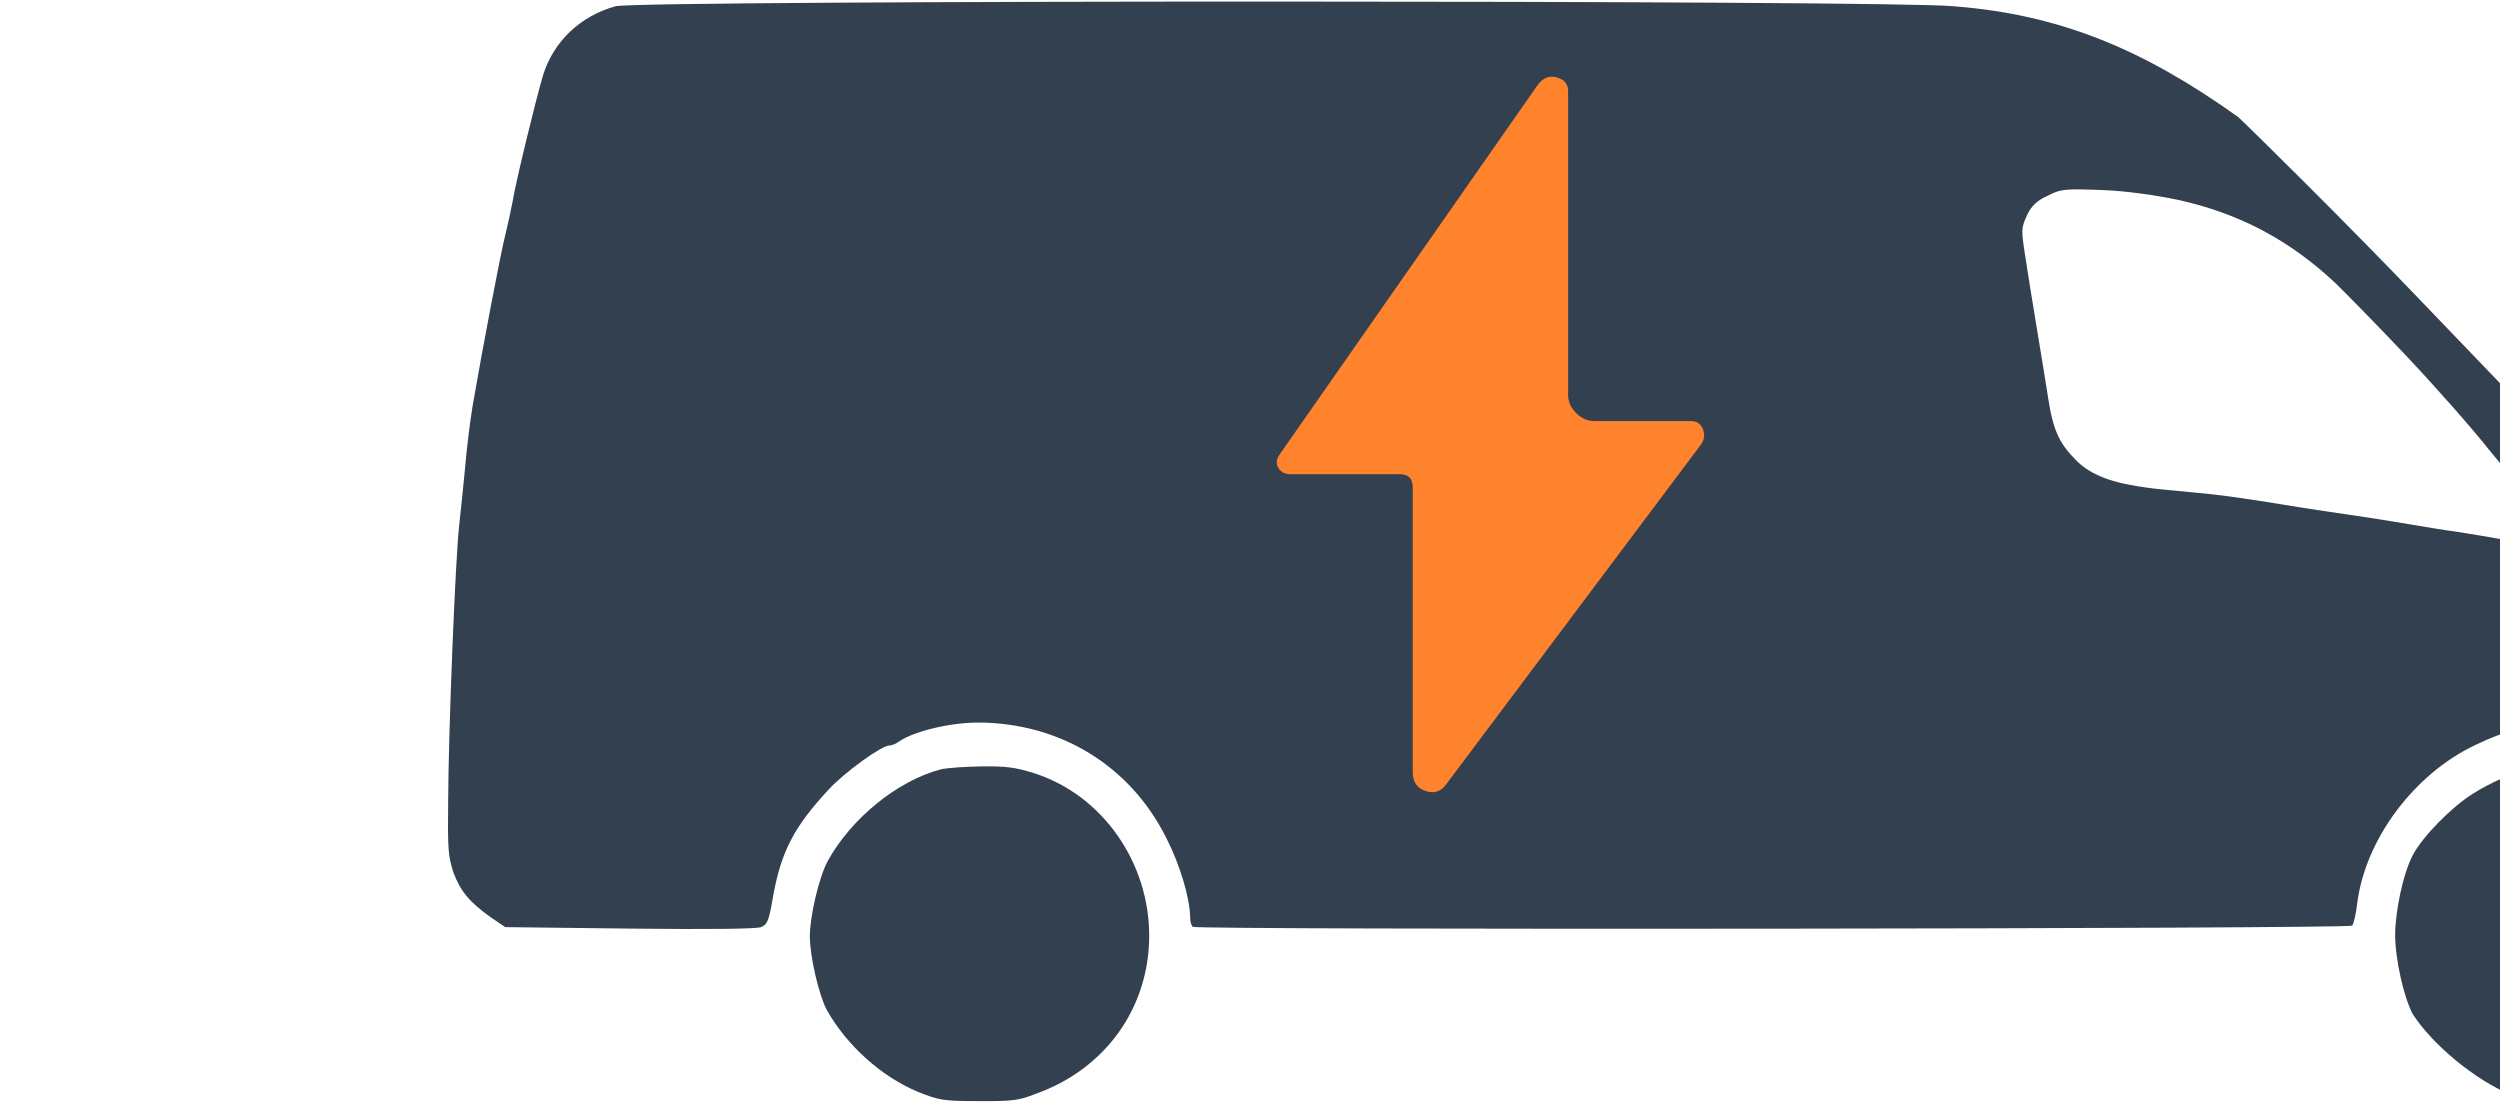
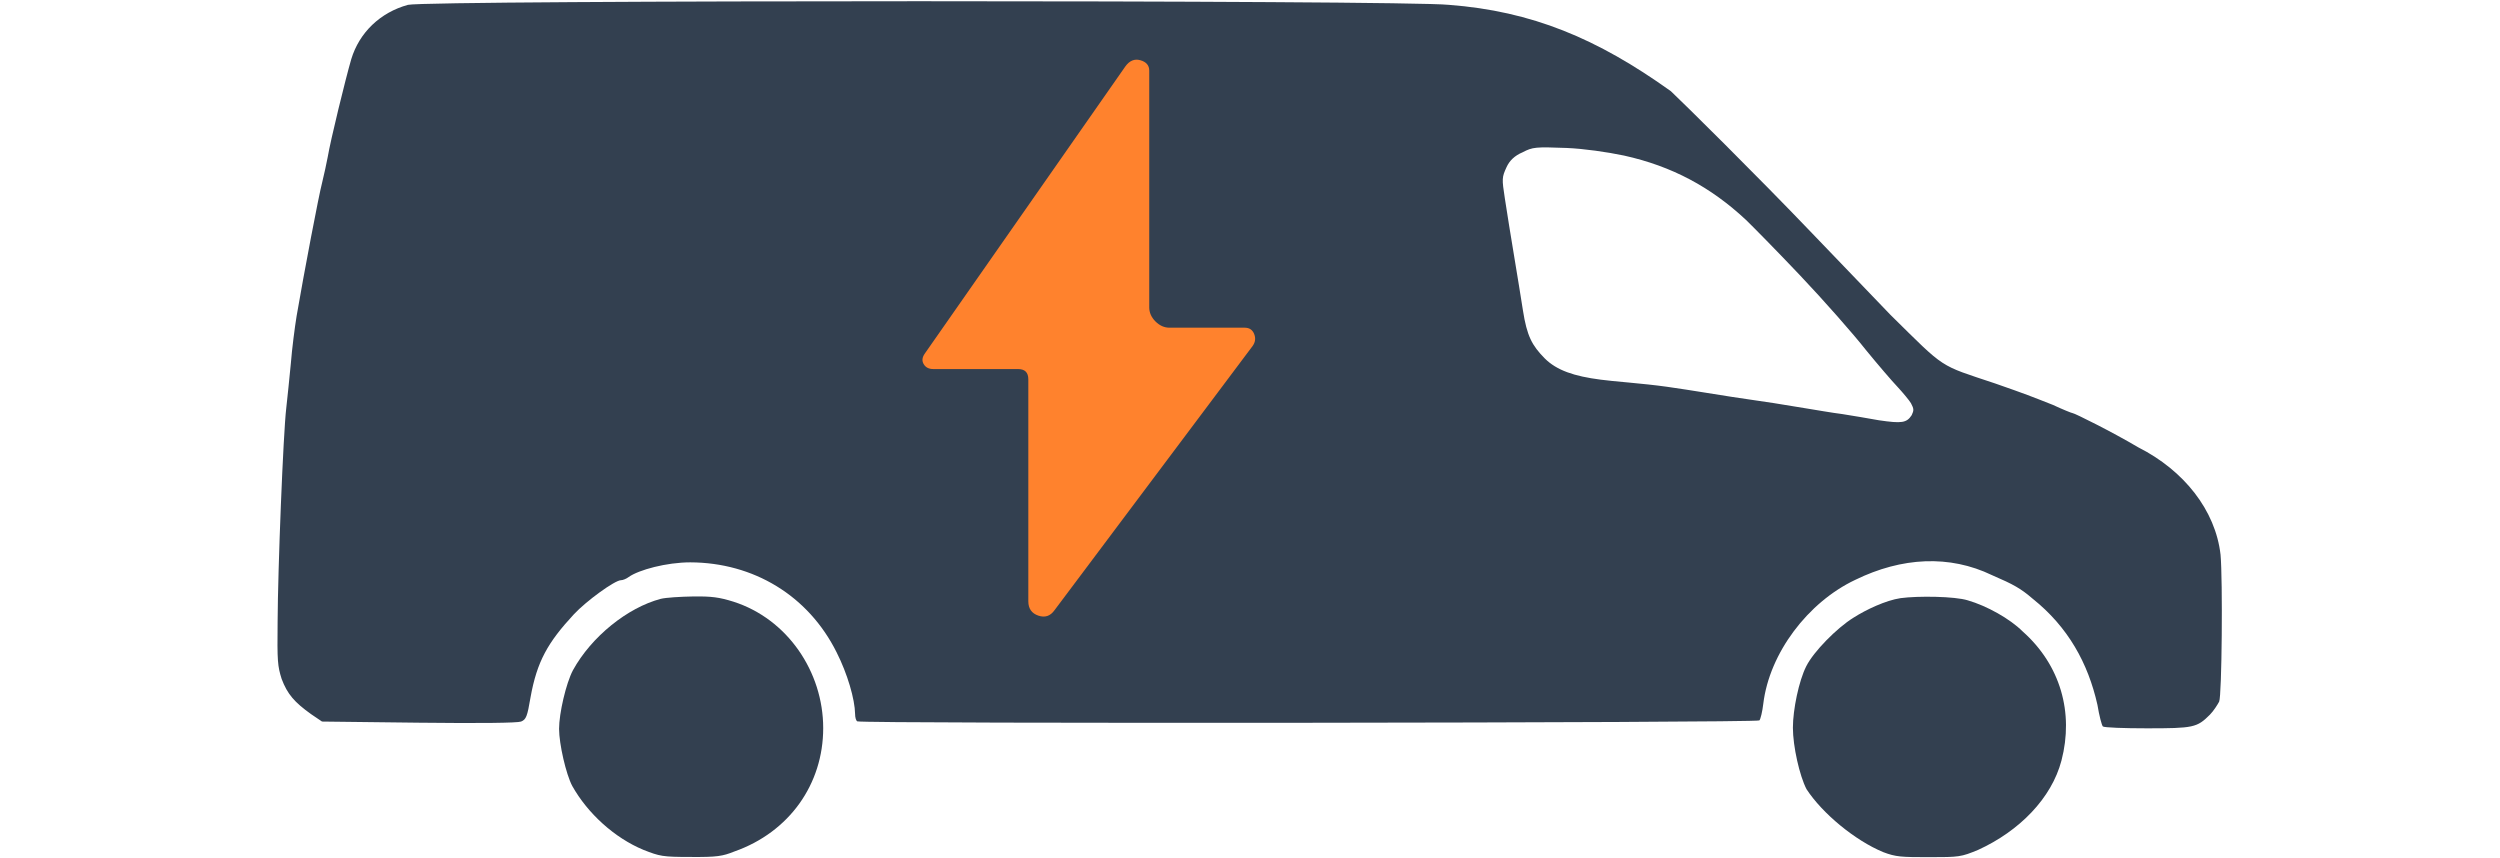
- <svg xmlns="http://www.w3.org/2000/svg" width="100%" height="100%" viewBox="-130 0 726.12 319.88" version="1.1" xml:space="preserve" style="fill-rule:evenodd;clip-rule:evenodd;stroke-linejoin:round;stroke-miterlimit:2;">
+ <svg xmlns="http://www.w3.org/2000/svg" width="35" height="12" viewBox="0 0 726.12 319.88" version="1.1" xml:space="preserve" style="fill-rule:evenodd;clip-rule:evenodd;stroke-linejoin:round;stroke-miterlimit:2;">
  <g transform="translate(-20.68,-37.15)">
    <path d="M69.484,38.961C59.164,41.799 51.337,49.281 48.328,59.257C46.177,66.654 40.587,89.531 39.555,95.722C39.128,98.045 38.179,102.345 37.491,105.184C36.201,110.085 30.783,138.552 27.945,155.065C27.256,159.28 26.224,167.278 25.797,172.696C25.278,178.114 24.504,185.682 24.077,189.466C22.956,198.841 20.939,249.496 20.852,269.191C20.678,284.07 20.852,285.704 22.355,290.52C24.504,296.196 27.085,299.188 33.363,303.678L37.425,306.43L73.526,306.857C96.661,307.124 110.422,306.95 111.711,306.43C113.604,305.656 114.031,304.538 115.238,297.4C117.646,283.983 121.689,276.899 131.41,266.407C136.05,261.419 146.715,253.678 149.001,253.678C149.653,253.678 150.943,253.198 151.89,252.474C155.659,249.808 166.011,247.016 174.87,247.016C198.434,247.102 218.903,259.387 229.482,280.63C233.525,288.628 236.276,298.088 236.362,303.592C236.362,304.882 236.707,306.049 237.134,306.347C238.617,307.294 572.891,306.95 573.838,306.003C574.265,305.576 574.957,302.737 575.302,299.745C577.588,280.888 591.952,261.88 609.636,253.539C627.009,245.052 644.812,244.159 660.637,251.786C668.807,255.312 671.387,256.775 675.877,260.63C689.017,271.137 696.499,284.608 699.994,300.174C700.646,304.13 701.597,307.828 702.024,308.255C702.451,308.682 709.933,308.955 718.42,308.955C735.858,308.955 737.148,308.687 741.964,303.871C743.347,302.488 744.83,300.105 745.417,299.011C746.449,296.864 746.794,253.591 745.941,244.165C744.052,227.566 732.261,212.687 715.249,204.102C705.273,198.201 691.426,191.337 690.773,191.337C690.446,191.337 687.039,189.96 683.341,188.24C675.032,184.972 673.649,184.37 661.787,180.242C640.489,173.104 643.672,175.254 622.719,154.613C612.829,144.293 599.757,130.704 593.565,124.254C572.665,102.41 545.543,75.63 540.812,71.191C513.26,51.463 488.889,41.315 457.982,38.961C441.383,37.155 76.848,37.155 69.484,38.961ZM523.322,95.207C541.21,99.163 555.713,106.958 568.84,119.224C570.904,121.202 580.02,130.42 588.965,139.864C597.98,149.368 609.023,161.936 613.513,167.666C618.003,173.156 623.421,179.486 625.485,181.633C627.463,183.78 629.756,186.532 630.408,187.626C631.534,189.773 631.534,190.253 630.681,192.087C628.792,194.978 627.009,195.246 618.497,193.999C614.799,193.347 608.261,192.201 604.735,191.673C601.209,191.246 594.68,190.1 590.637,189.448C583.669,188.241 576.217,187.094 563.733,185.288C559.243,184.636 548.329,182.753 539.314,181.486C530.299,180.219 519.081,179.486 514.591,178.834C504.755,177.567 498.219,175.386 493.729,170.896C488.98,166.08 487.09,162.554 485.607,153.045C484.124,143.364 480.632,123.008 478.849,111.204C477.722,103.84 477.722,103.36 479.489,99.511C480.582,97.127 482.472,95.237 485.521,93.963C489.229,92.023 490.322,91.936 501.902,92.369C508.18,92.627 516.935,93.86 523.322,95.207Z" style="fill:rgb(51,64,80);fill-rule:nonzero;" />
    <path d="M163.829,260.635C151.445,263.913 137.943,274.749 131.051,287.305C128.471,292.208 125.891,303.388 125.891,309.151C125.891,314.741 128.471,326.094 130.816,330.48C136.566,340.713 146.565,349.83 157.401,354.32C163.482,356.704 164.435,356.964 175.009,356.964C184.814,357.037 186.878,356.704 191.368,354.898C211.819,347.68 224.462,329.791 224.462,308.885C224.462,287.822 211.099,268.159 191.012,261.709C185.581,260.016 182.83,259.671 175.999,259.744C171.226,259.817 165.722,260.158 163.829,260.635Z" style="fill:rgb(51,64,80);fill-rule:nonzero;" />
    <path d="M626.526,260.374C621.036,261.193 613.684,264.633 608.854,267.729C602.779,271.513 594.08,280.285 591.33,285.792C588.58,291.199 586.348,302.005 586.348,308.721C586.348,315.697 588.837,326.663 591.417,331.651C597.33,340.713 609.483,350.776 620.057,355.162C624.83,356.964 626.723,357.037 637.318,357.037C648.37,357.037 649.09,356.964 655.477,354.32C670.871,347.282 682.88,335.07 686.578,320.965C691.222,303.161 686.234,285.357 672.094,272.801C667.304,268.028 658.681,263.238 651.607,261.193C646.777,259.671 632.965,259.498 626.526,260.374Z" style="fill:rgb(51,64,80);fill-rule:nonzero;" />
    <path d="M337.182,61.993C338.746,59.79 340.63,59.002 342.833,59.627C345.036,60.252 346.137,61.563 346.137,63.486L346.137,151.867C346.137,153.79 346.911,155.563 348.465,157.117C350.019,158.671 351.771,159.445 353.723,159.445L381.787,159.445C383.497,159.445 384.668,160.233 385.293,161.797C385.918,163.36 385.73,164.849 384.729,166.256L310.783,264.876C309.219,267.079 307.207,267.74 304.747,266.899C302.287,266.058 301.01,264.306 301.01,261.553L301.01,178.733C301.01,176.142 299.747,174.879 297.156,174.879L265.54,174.879C263.83,174.879 262.627,174.218 261.93,172.984C261.233,171.75 261.401,170.471 262.402,169.064L337.182,61.993Z" style="fill:rgb(255,130,45);fill-rule:nonzero;" />
  </g>
</svg>
